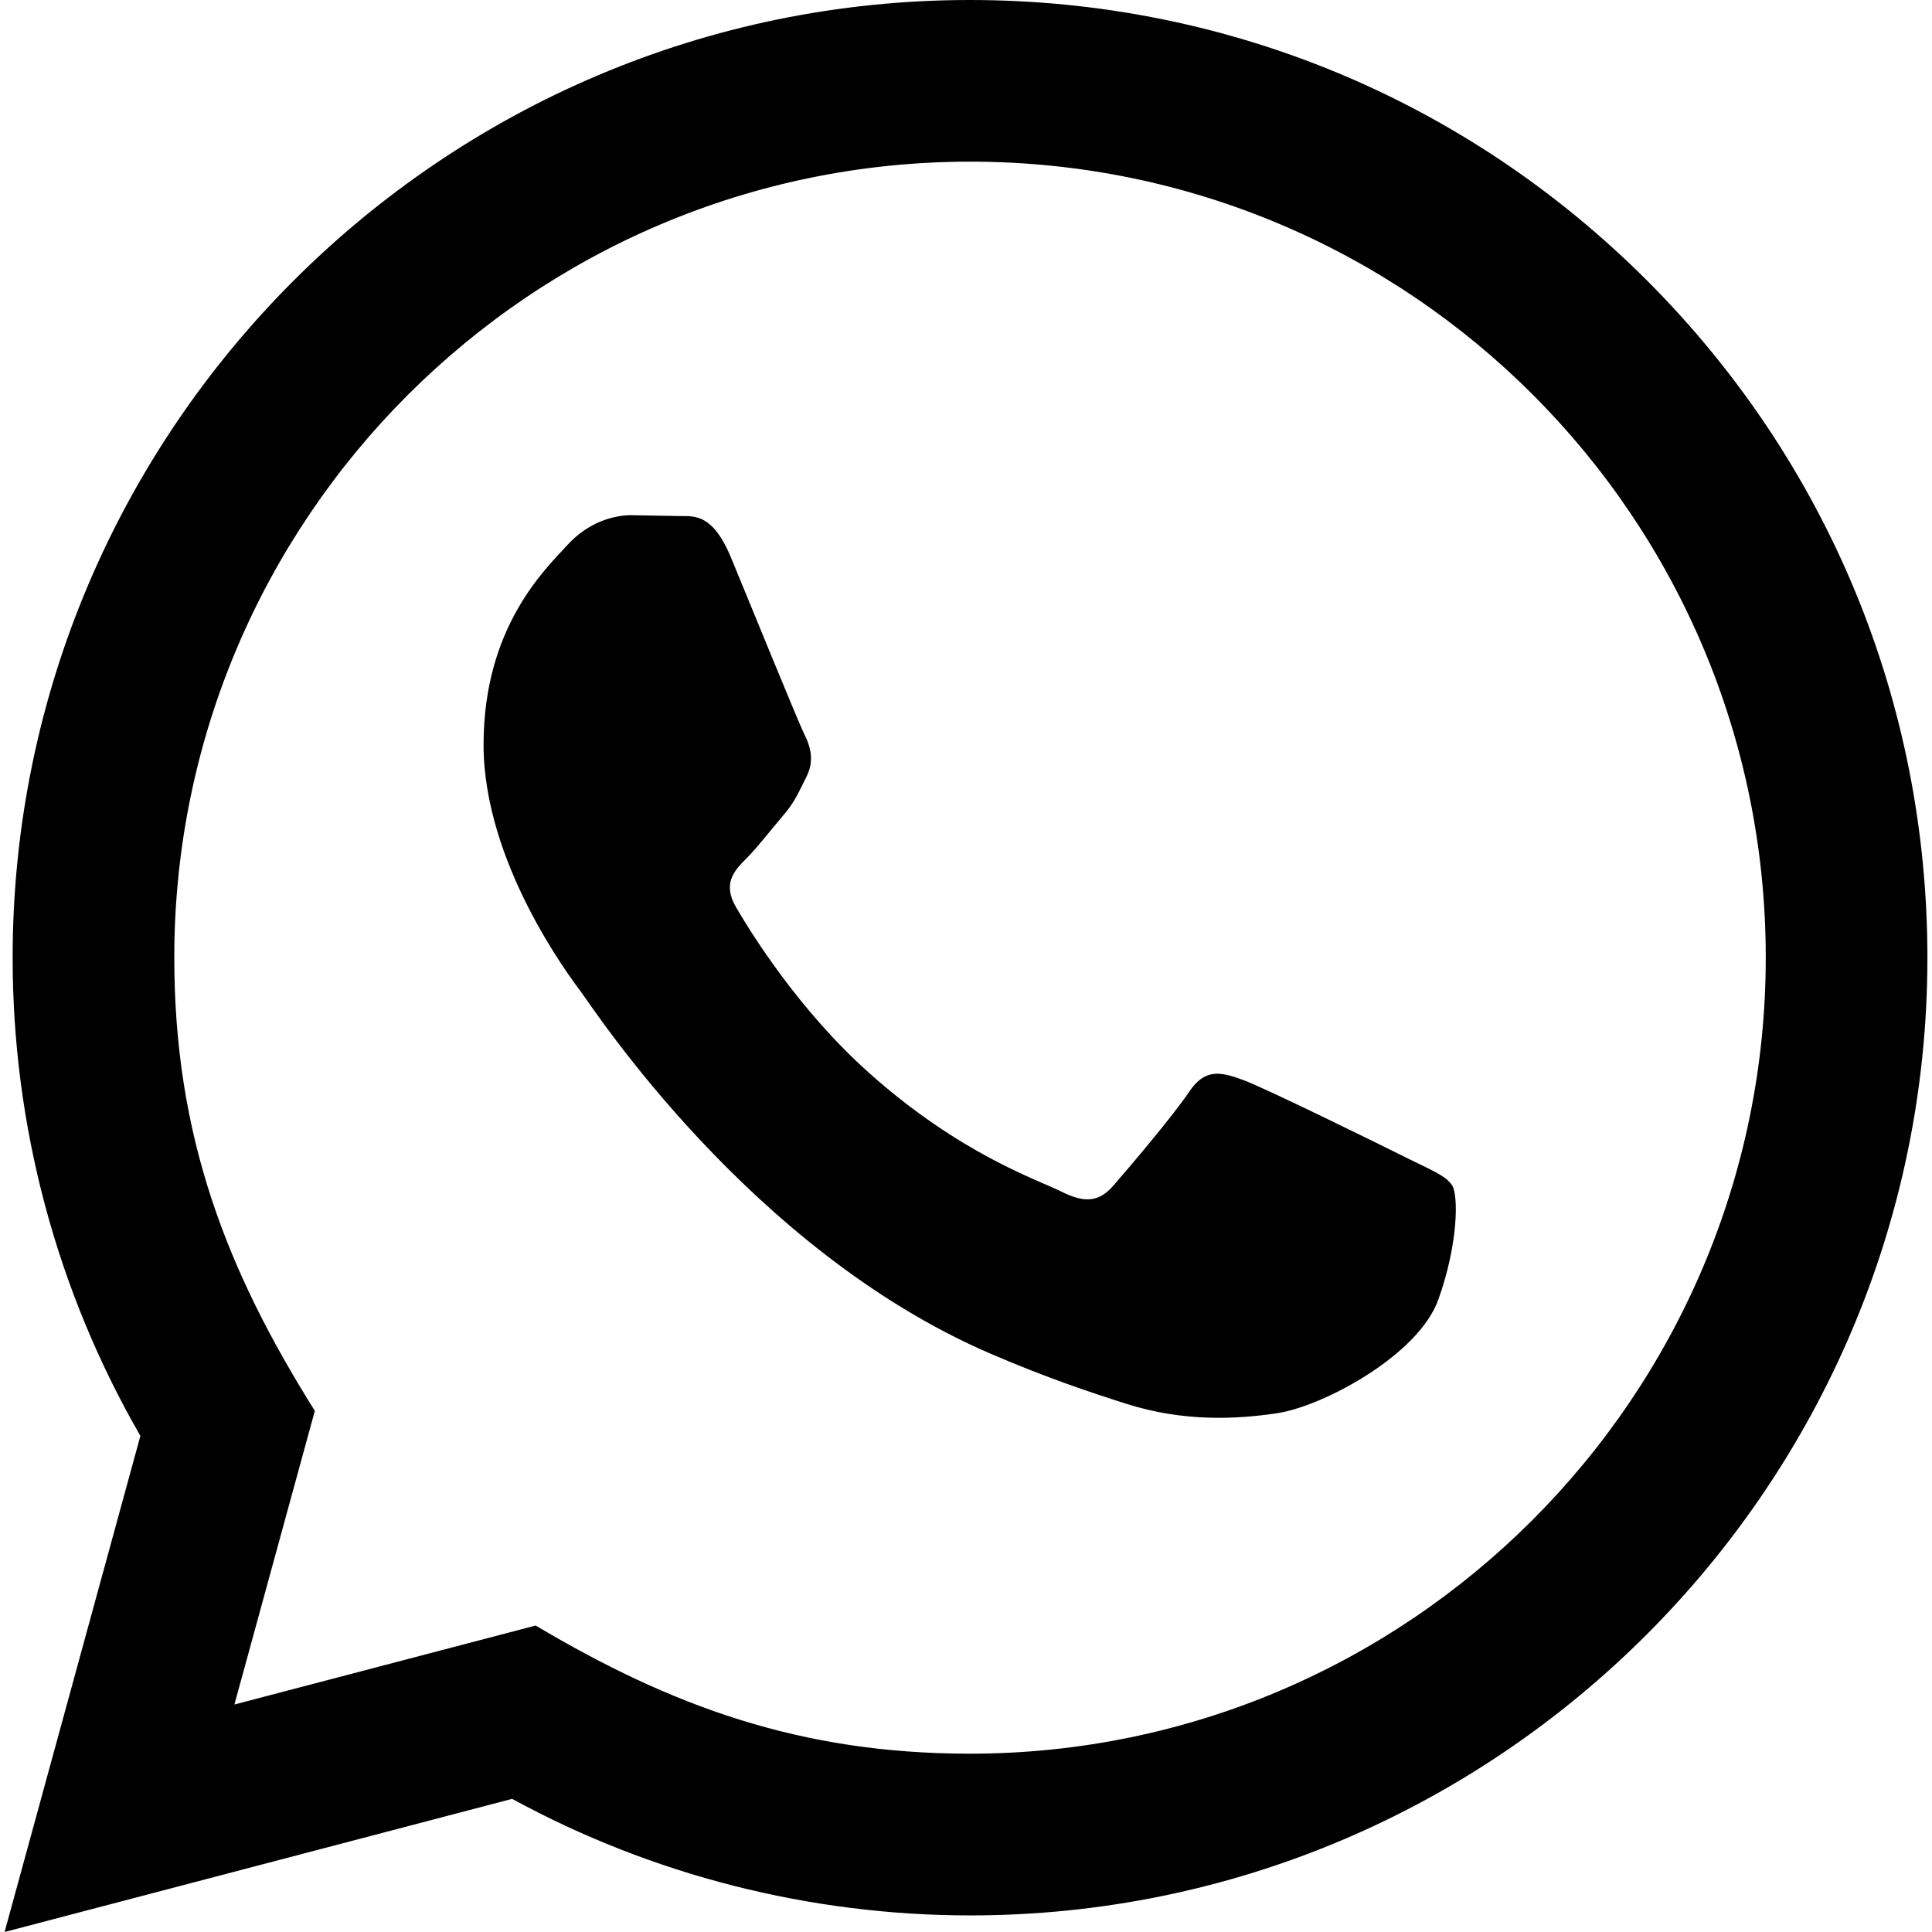
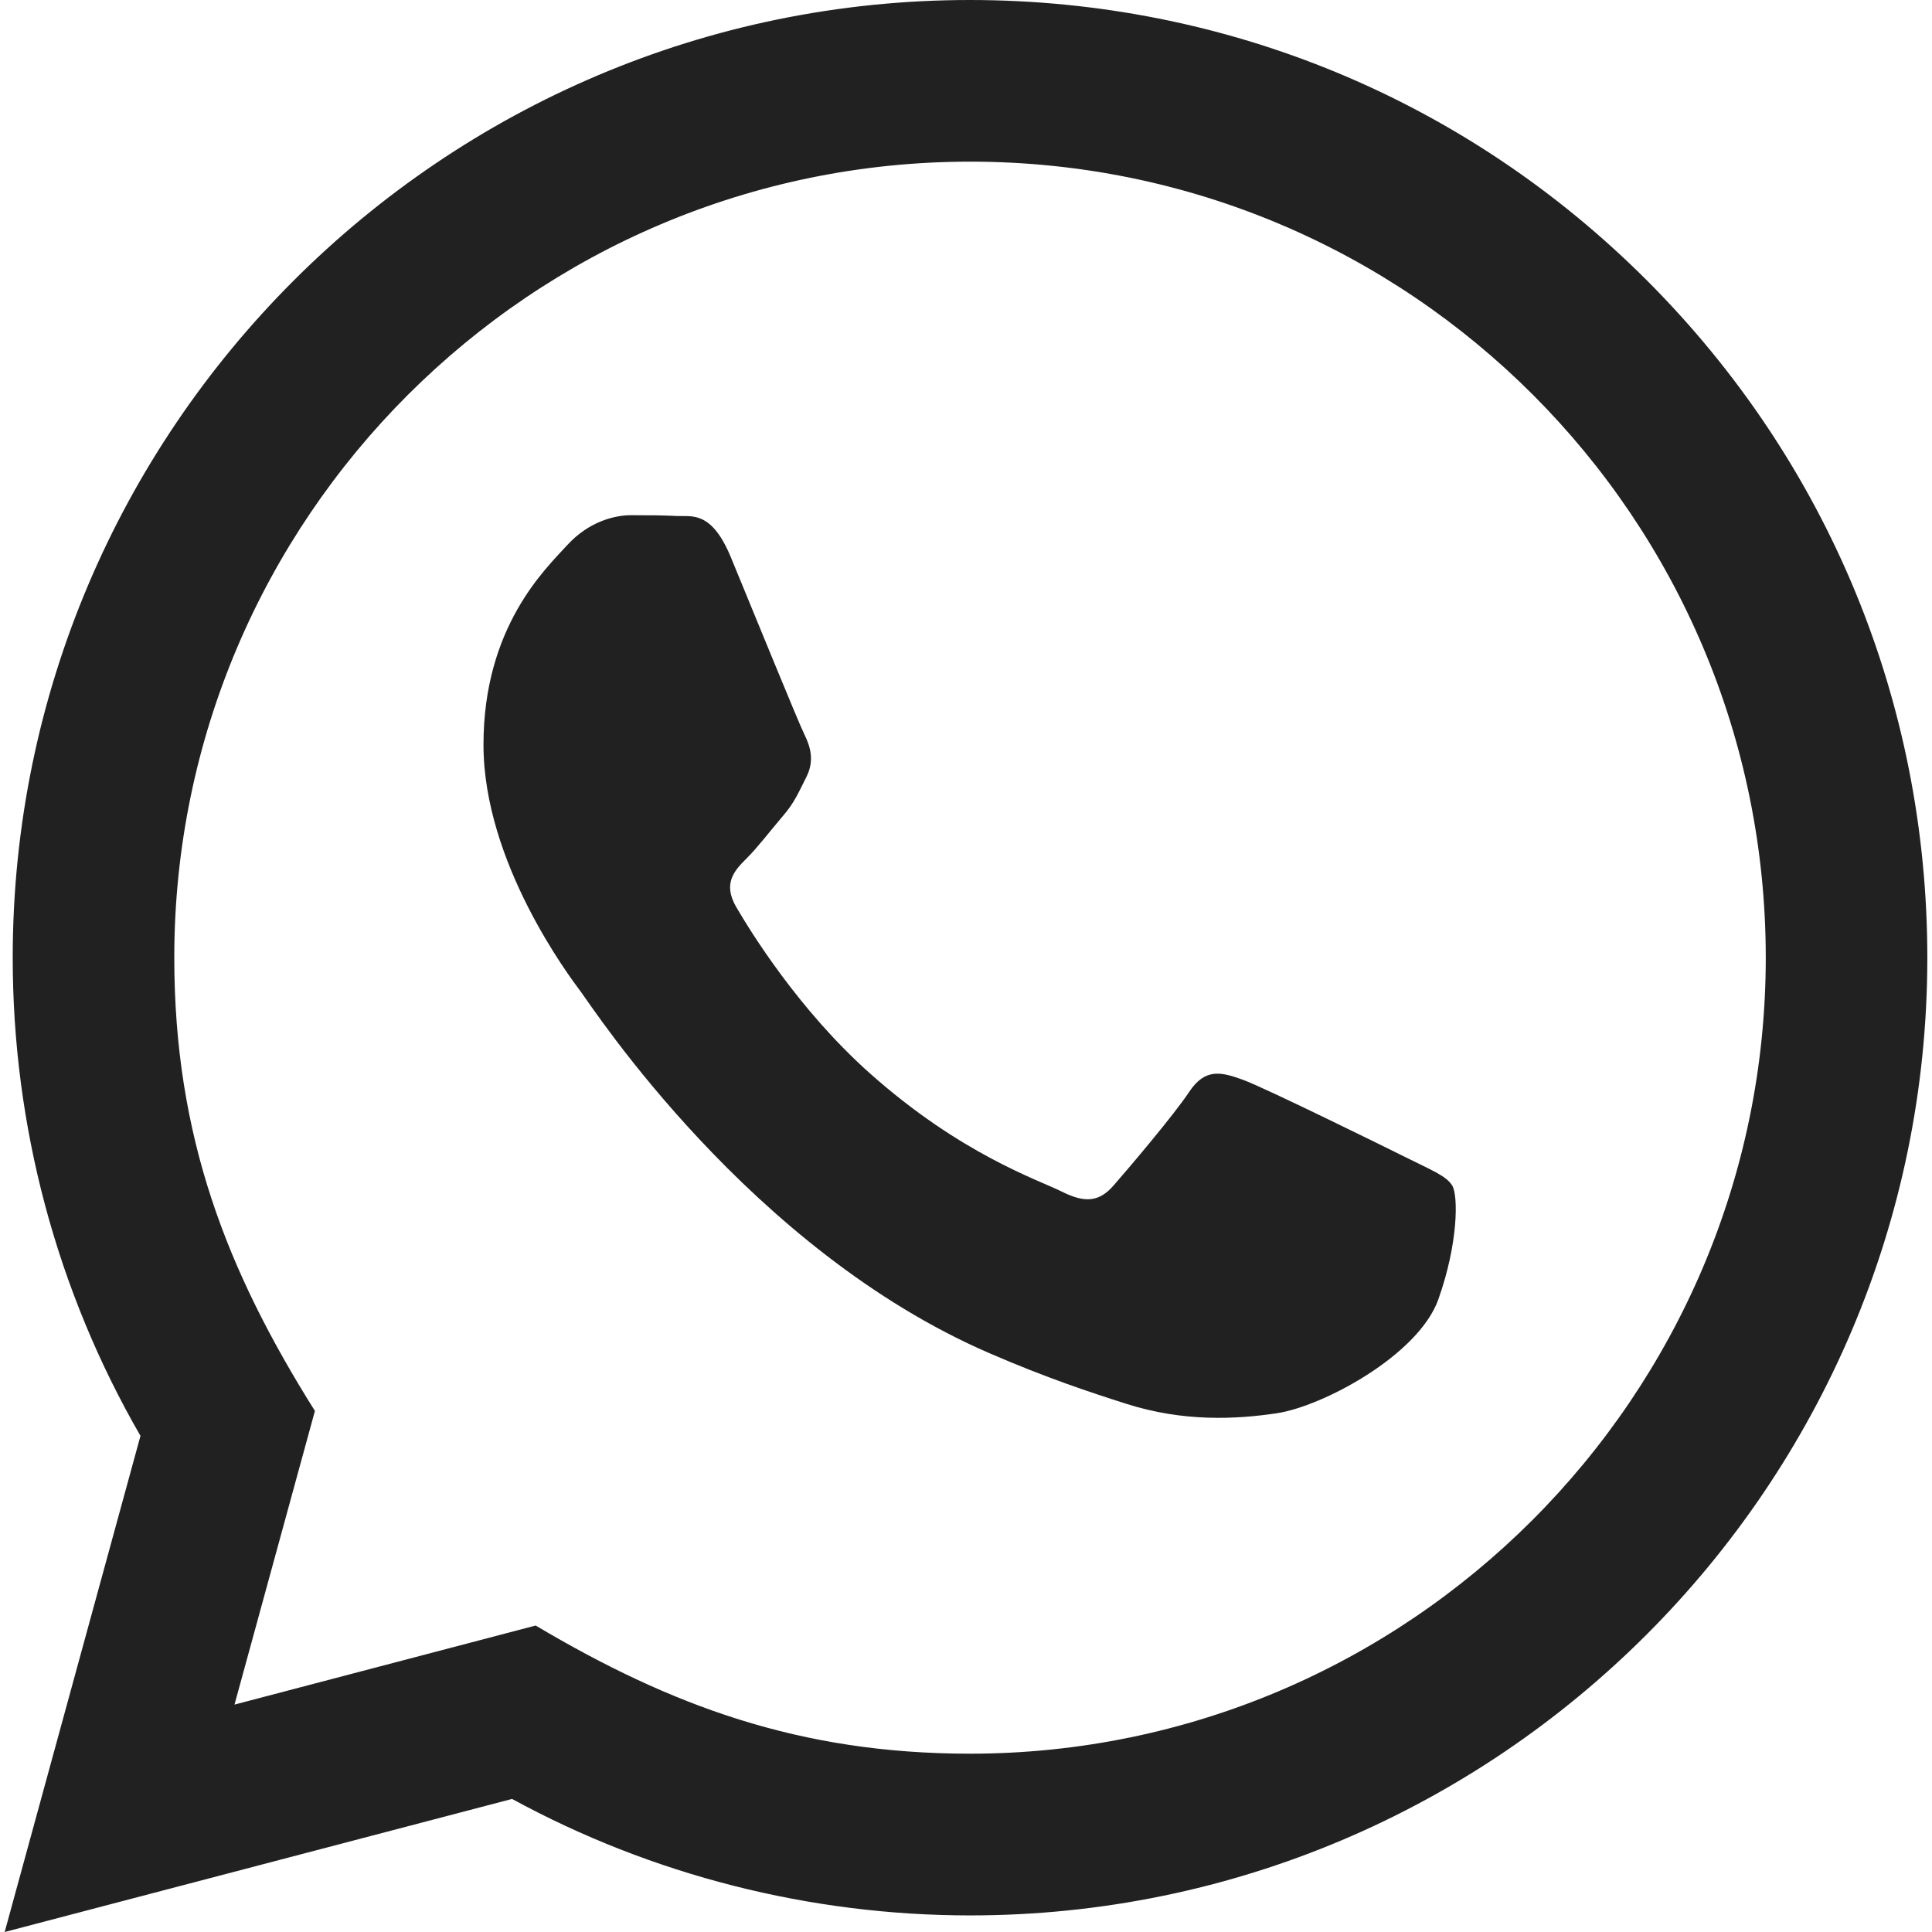
- <svg xmlns="http://www.w3.org/2000/svg" width="24" height="24" viewBox="0 0 24 24">
-   <path d="M.057 24l1.687-6.163c-1.041-1.804-1.588-3.849-1.587-5.946.003-6.556 5.338-11.891 11.893-11.891 3.181.001 6.167 1.24 8.413 3.488 2.245 2.248 3.481 5.236 3.48 8.414-.003 6.557-5.338 11.892-11.893 11.892-1.99-.001-3.951-.5-5.688-1.448l-6.305 1.654zm6.597-3.807c1.676.995 3.276 1.591 5.392 1.592 5.448 0 9.886-4.434 9.889-9.885.002-5.462-4.415-9.89-9.881-9.892-5.452 0-9.887 4.434-9.889 9.884-.001 2.225.651 3.891 1.746 5.634l-.999 3.648 3.742-.981zm11.387-5.464c-.074-.124-.272-.198-.57-.347-.297-.149-1.758-.868-2.031-.967-.272-.099-.47-.149-.669.149-.198.297-.768.967-.941 1.165-.173.198-.347.223-.644.074-.297-.149-1.255-.462-2.39-1.475-.883-.788-1.48-1.761-1.653-2.059-.173-.297-.018-.458.13-.606.134-.133.297-.347.446-.521.151-.172.2-.296.3-.495.099-.198.05-.372-.025-.521-.075-.148-.669-1.611-.916-2.206-.242-.579-.487-.501-.669-.51l-.57-.01c-.198 0-.52.074-.792.372s-1.04 1.016-1.04 2.479 1.065 2.876 1.213 3.074c.149.198 2.095 3.2 5.076 4.487.709.306 1.263.489 1.694.626.712.226 1.36.194 1.872.118.571-.085 1.758-.719 2.006-1.413.248-.695.248-1.29.173-1.414z" />
+ <svg xmlns="http://www.w3.org/2000/svg" version="1.1" id="iconmonstr" x="0px" y="0px" viewBox="0 0 24 24" style="enable-background:new 0 0 24 24;" xml:space="preserve">
+   <style type="text/css">
+ 	.st0{fill:#212121;}
+ </style>
+   <path id="whatsapp-1" class="st0" d="M0.058,24l1.687-6.163c-1.041-1.803-1.588-3.849-1.587-5.945C0.16,5.334,5.495,0,12.05,0  c3.182,0.002,6.168,1.24,8.413,3.488c2.245,2.248,3.48,5.236,3.479,8.414c-0.003,6.558-5.338,11.892-11.893,11.892l0,0  c-1.99-0.001-3.951-0.5-5.688-1.447L0.058,24z M6.654,20.193c1.676,0.994,3.276,1.591,5.392,1.592c5.448,0,9.887-4.435,9.889-9.885  c0.002-5.462-4.415-9.89-9.881-9.892c-5.452,0-9.887,4.434-9.889,9.884c-0.001,2.225,0.651,3.892,1.747,5.635l-0.999,3.648  L6.654,20.193z M18.041,14.729c-0.074-0.124-0.271-0.198-0.569-0.348c-0.297-0.148-1.758-0.867-2.03-0.967  c-0.273-0.099-0.471-0.148-0.669,0.149c-0.197,0.297-0.768,0.967-0.941,1.165c-0.174,0.198-0.347,0.223-0.643,0.074  c-0.297-0.148-1.255-0.463-2.39-1.475c-0.883-0.789-1.479-1.761-1.653-2.059c-0.173-0.297-0.019-0.458,0.13-0.606  c0.134-0.133,0.297-0.347,0.446-0.521C9.87,9.97,9.919,9.846,10.019,9.648c0.099-0.198,0.049-0.372-0.025-0.521  C9.919,8.978,9.325,7.516,9.078,6.92c-0.241-0.58-0.486-0.501-0.668-0.51C8.236,6.401,8.038,6.4,7.839,6.4  c-0.198,0-0.52,0.074-0.793,0.372c-0.272,0.298-1.04,1.017-1.04,2.479c0,1.463,1.065,2.876,1.213,3.074  c0.149,0.198,2.096,3.2,5.077,4.487c0.709,0.307,1.263,0.489,1.693,0.626c0.712,0.227,1.36,0.194,1.872,0.118  c0.571-0.086,1.758-0.72,2.006-1.413C18.115,15.448,18.115,14.854,18.041,14.729z" />
</svg>
